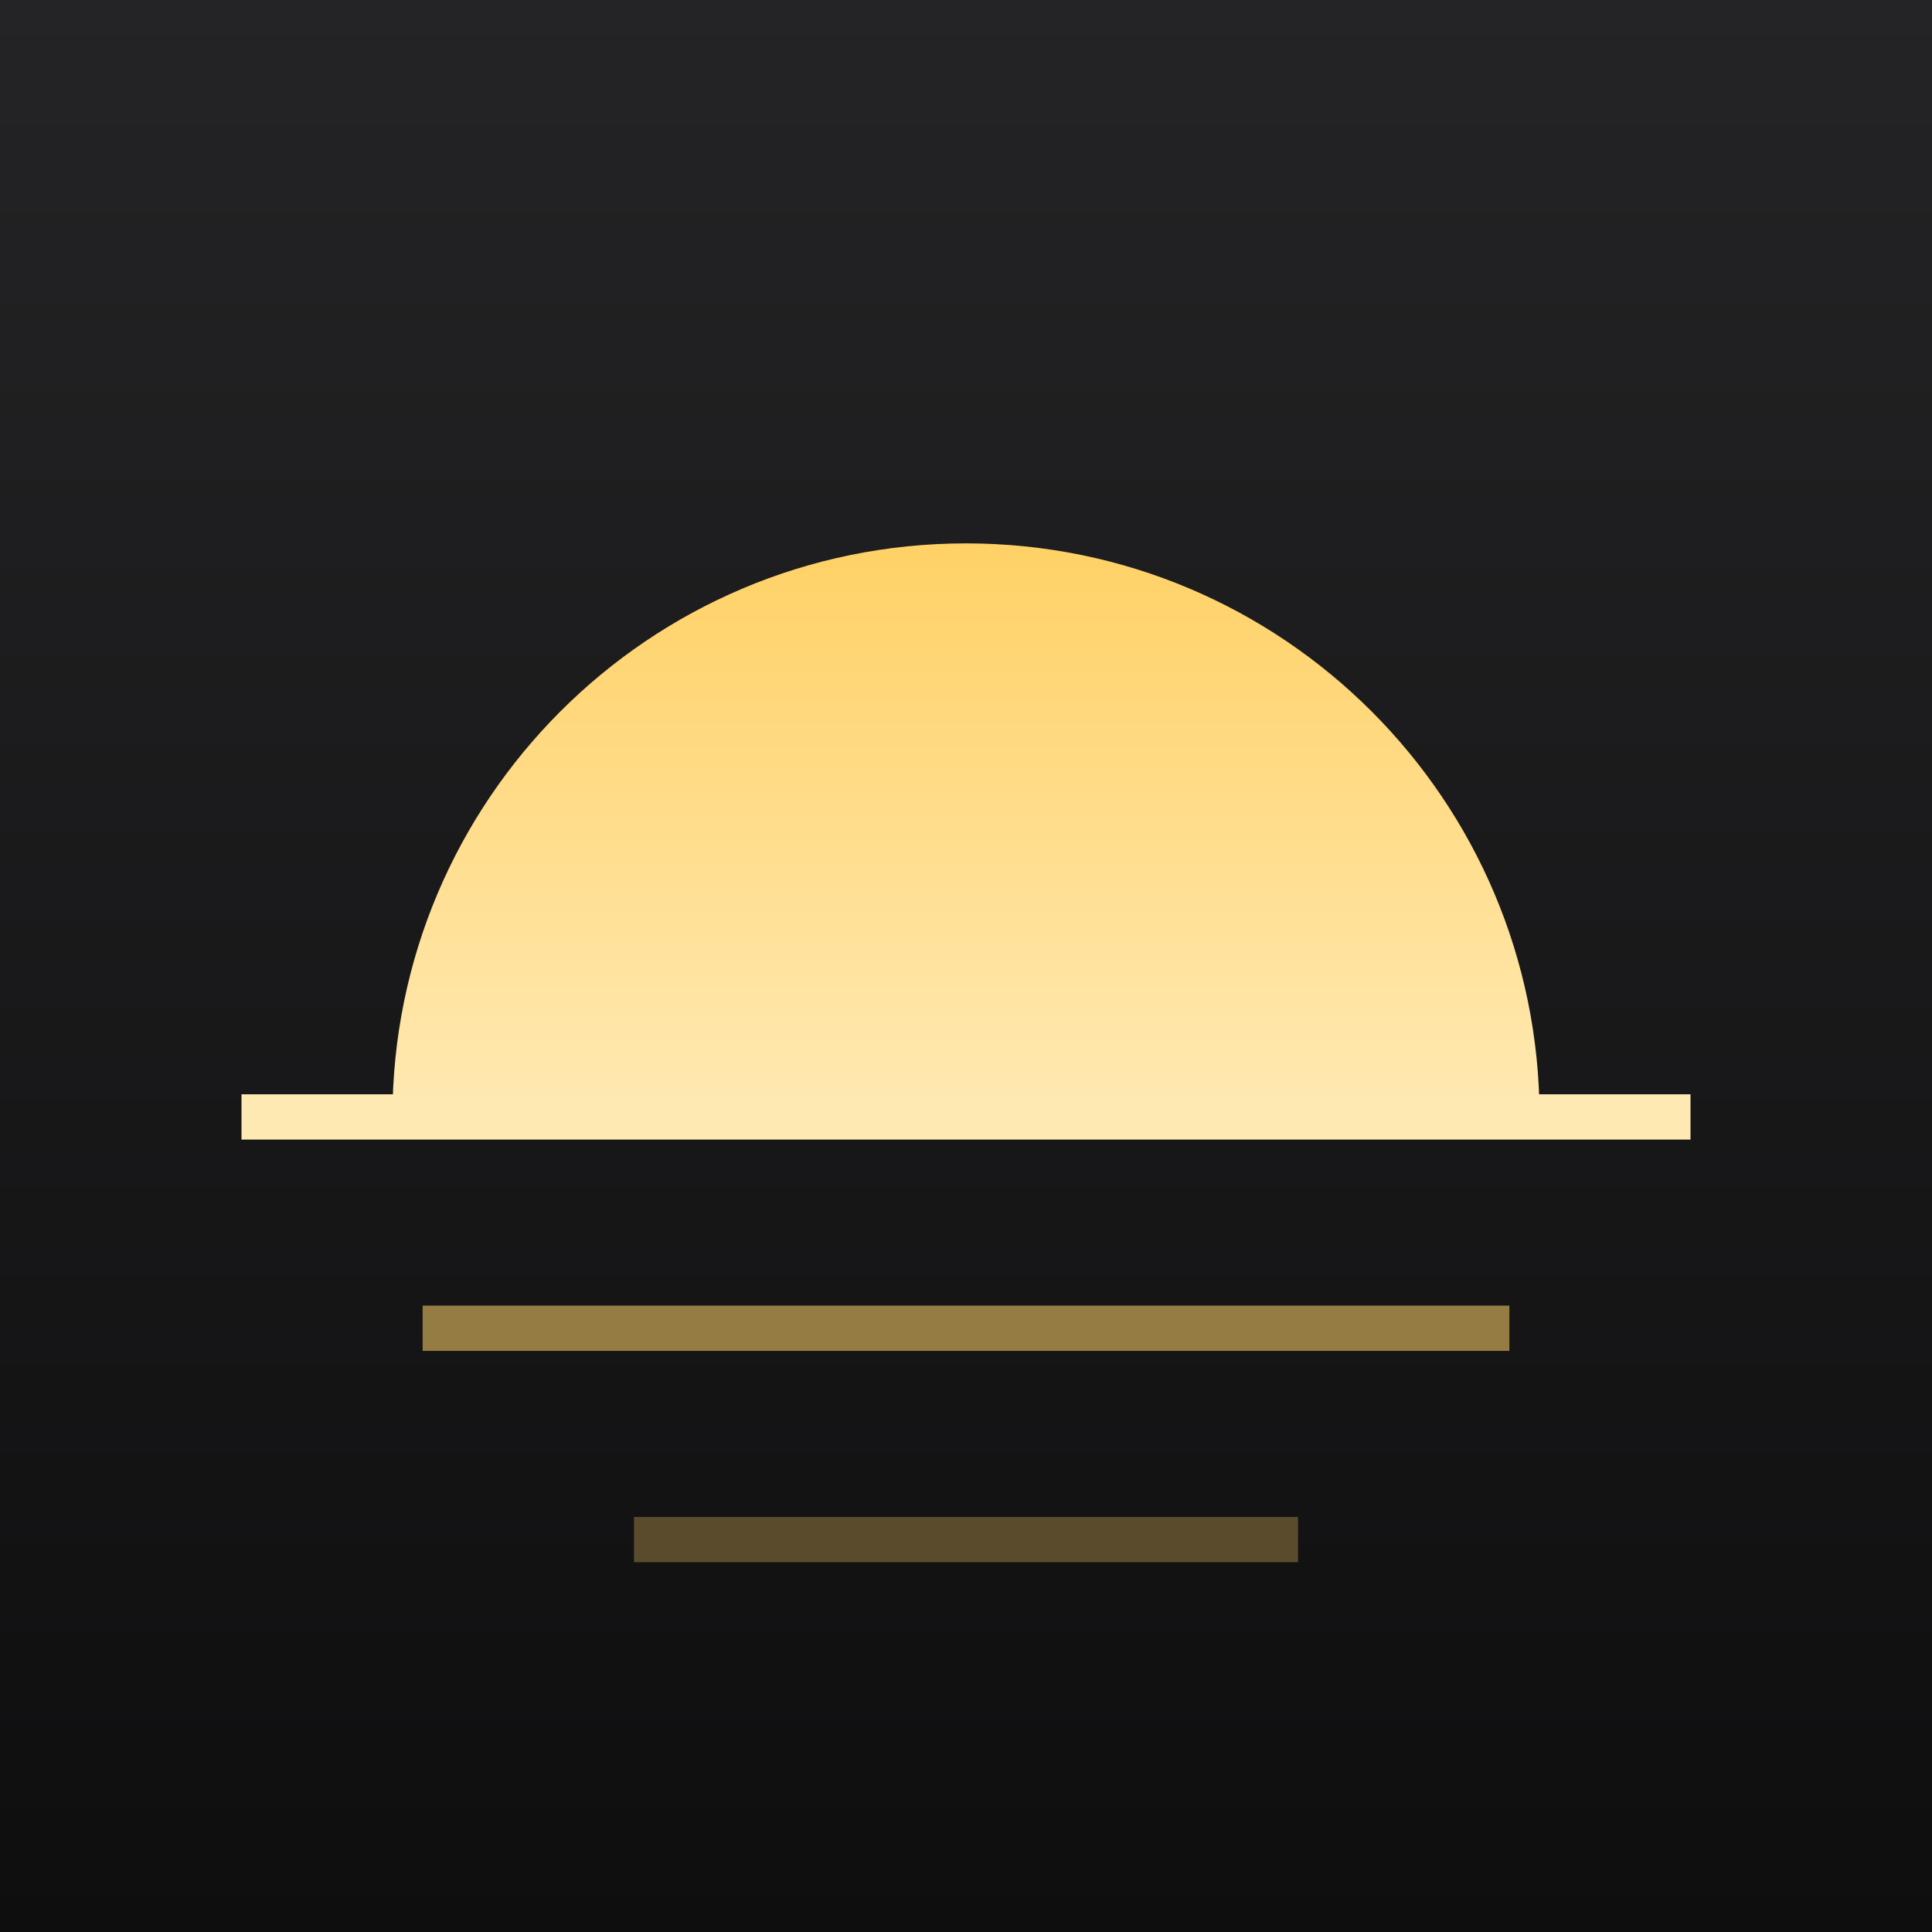
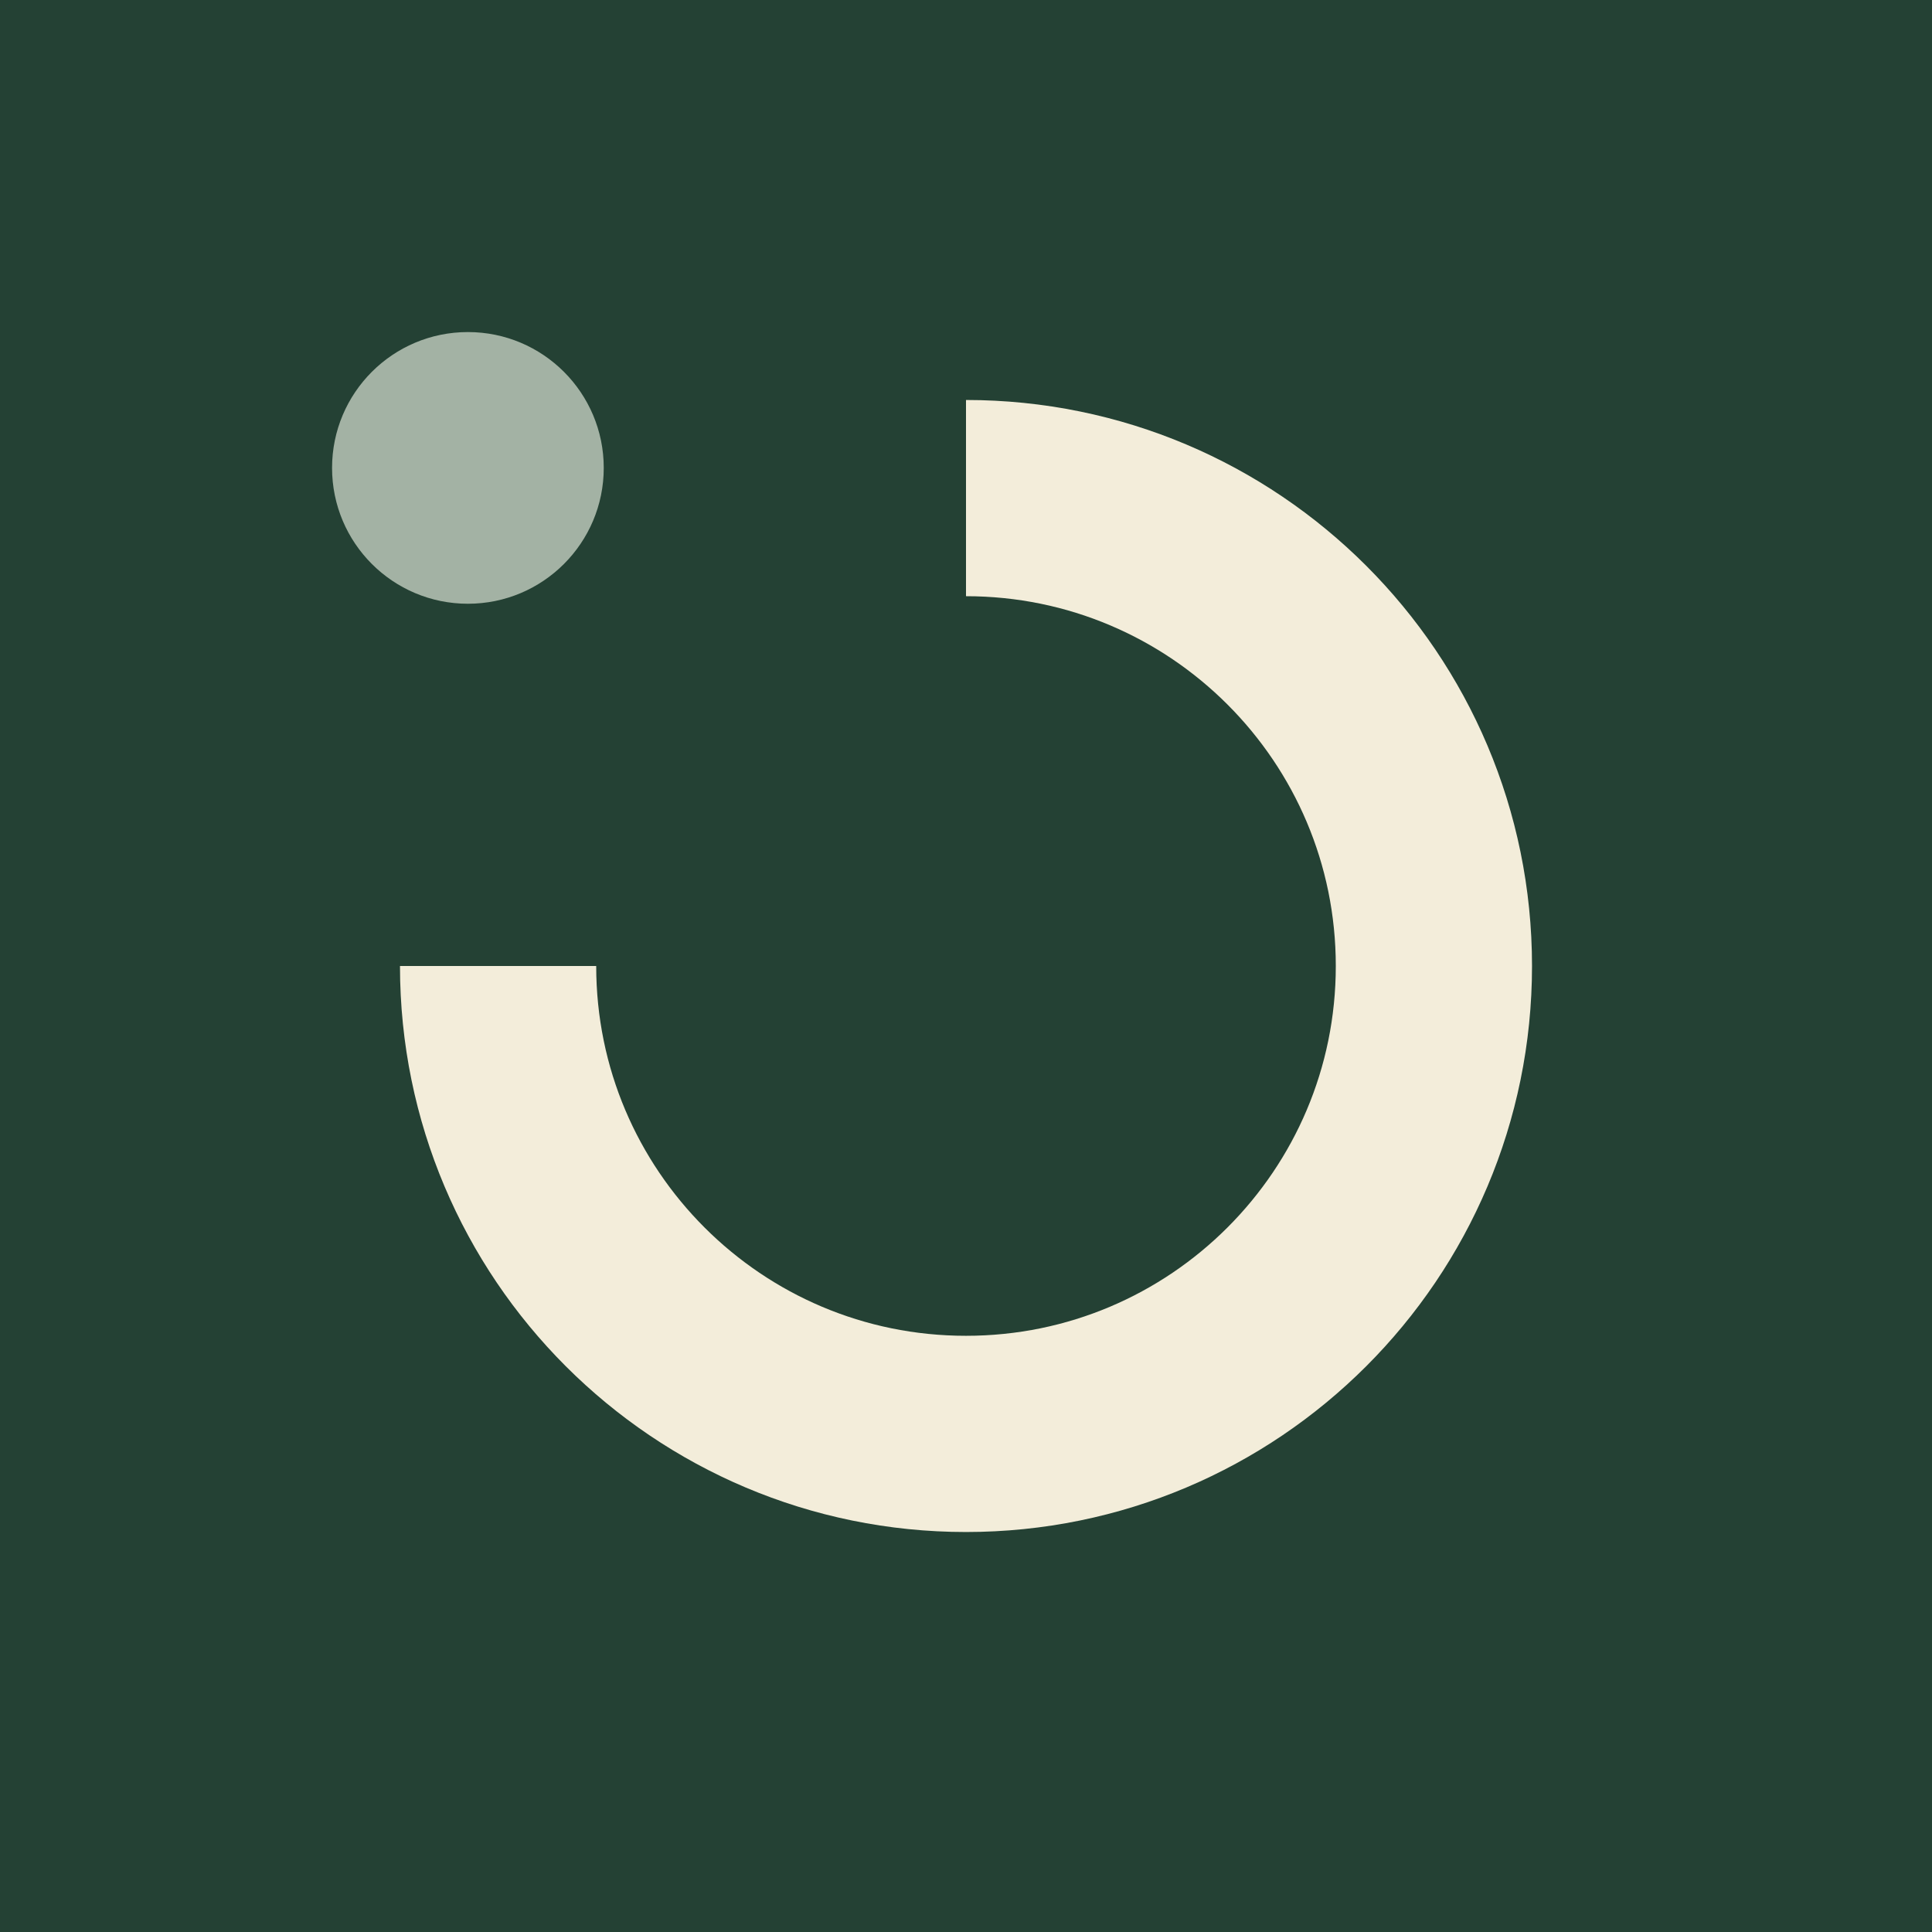
<svg xmlns="http://www.w3.org/2000/svg" viewBox="0 0 256 256" width="256" height="256">
-   <defs>
-     <linearGradient id="p07-bg" x1="0" y1="0" x2="0" y2="1">
-       <stop offset="0" stop-color="#242325" />
-       <stop offset="1" stop-color="#0e0e0f" />
-     </linearGradient>
-     <linearGradient id="p07-a" x1="0" y1="1" x2="0" y2="0">
-       <stop offset="0" stop-color="#ffe9b3" />
-       <stop offset="1" stop-color="#ffd166" />
-     </linearGradient>
-   </defs>
-   <rect width="256" height="256" fill="url(#p07-bg)" />
-   <path d="M52 148 A76 76 0 0 1 204 148 Z" fill="url(#p07-a)" />
-   <line x1="32" y1="148" x2="224" y2="148" stroke="#ffe9b3" stroke-width="6" />
-   <line x1="56" y1="176" x2="200" y2="176" stroke="#ffd166" stroke-opacity="0.55" stroke-width="6" />
-   <line x1="84" y1="204" x2="172" y2="204" stroke="#ffd166" stroke-opacity="0.3" stroke-width="6" />
+   <rect width="256" height="256" fill="#244134" />
+   <circle cx="62" cy="62" r="18" fill="#a3b2a4" />
+   <path d="M128 66 A62 62 0 1 1 66 128" fill="none" stroke="#f3edda" stroke-width="26" />
</svg>
